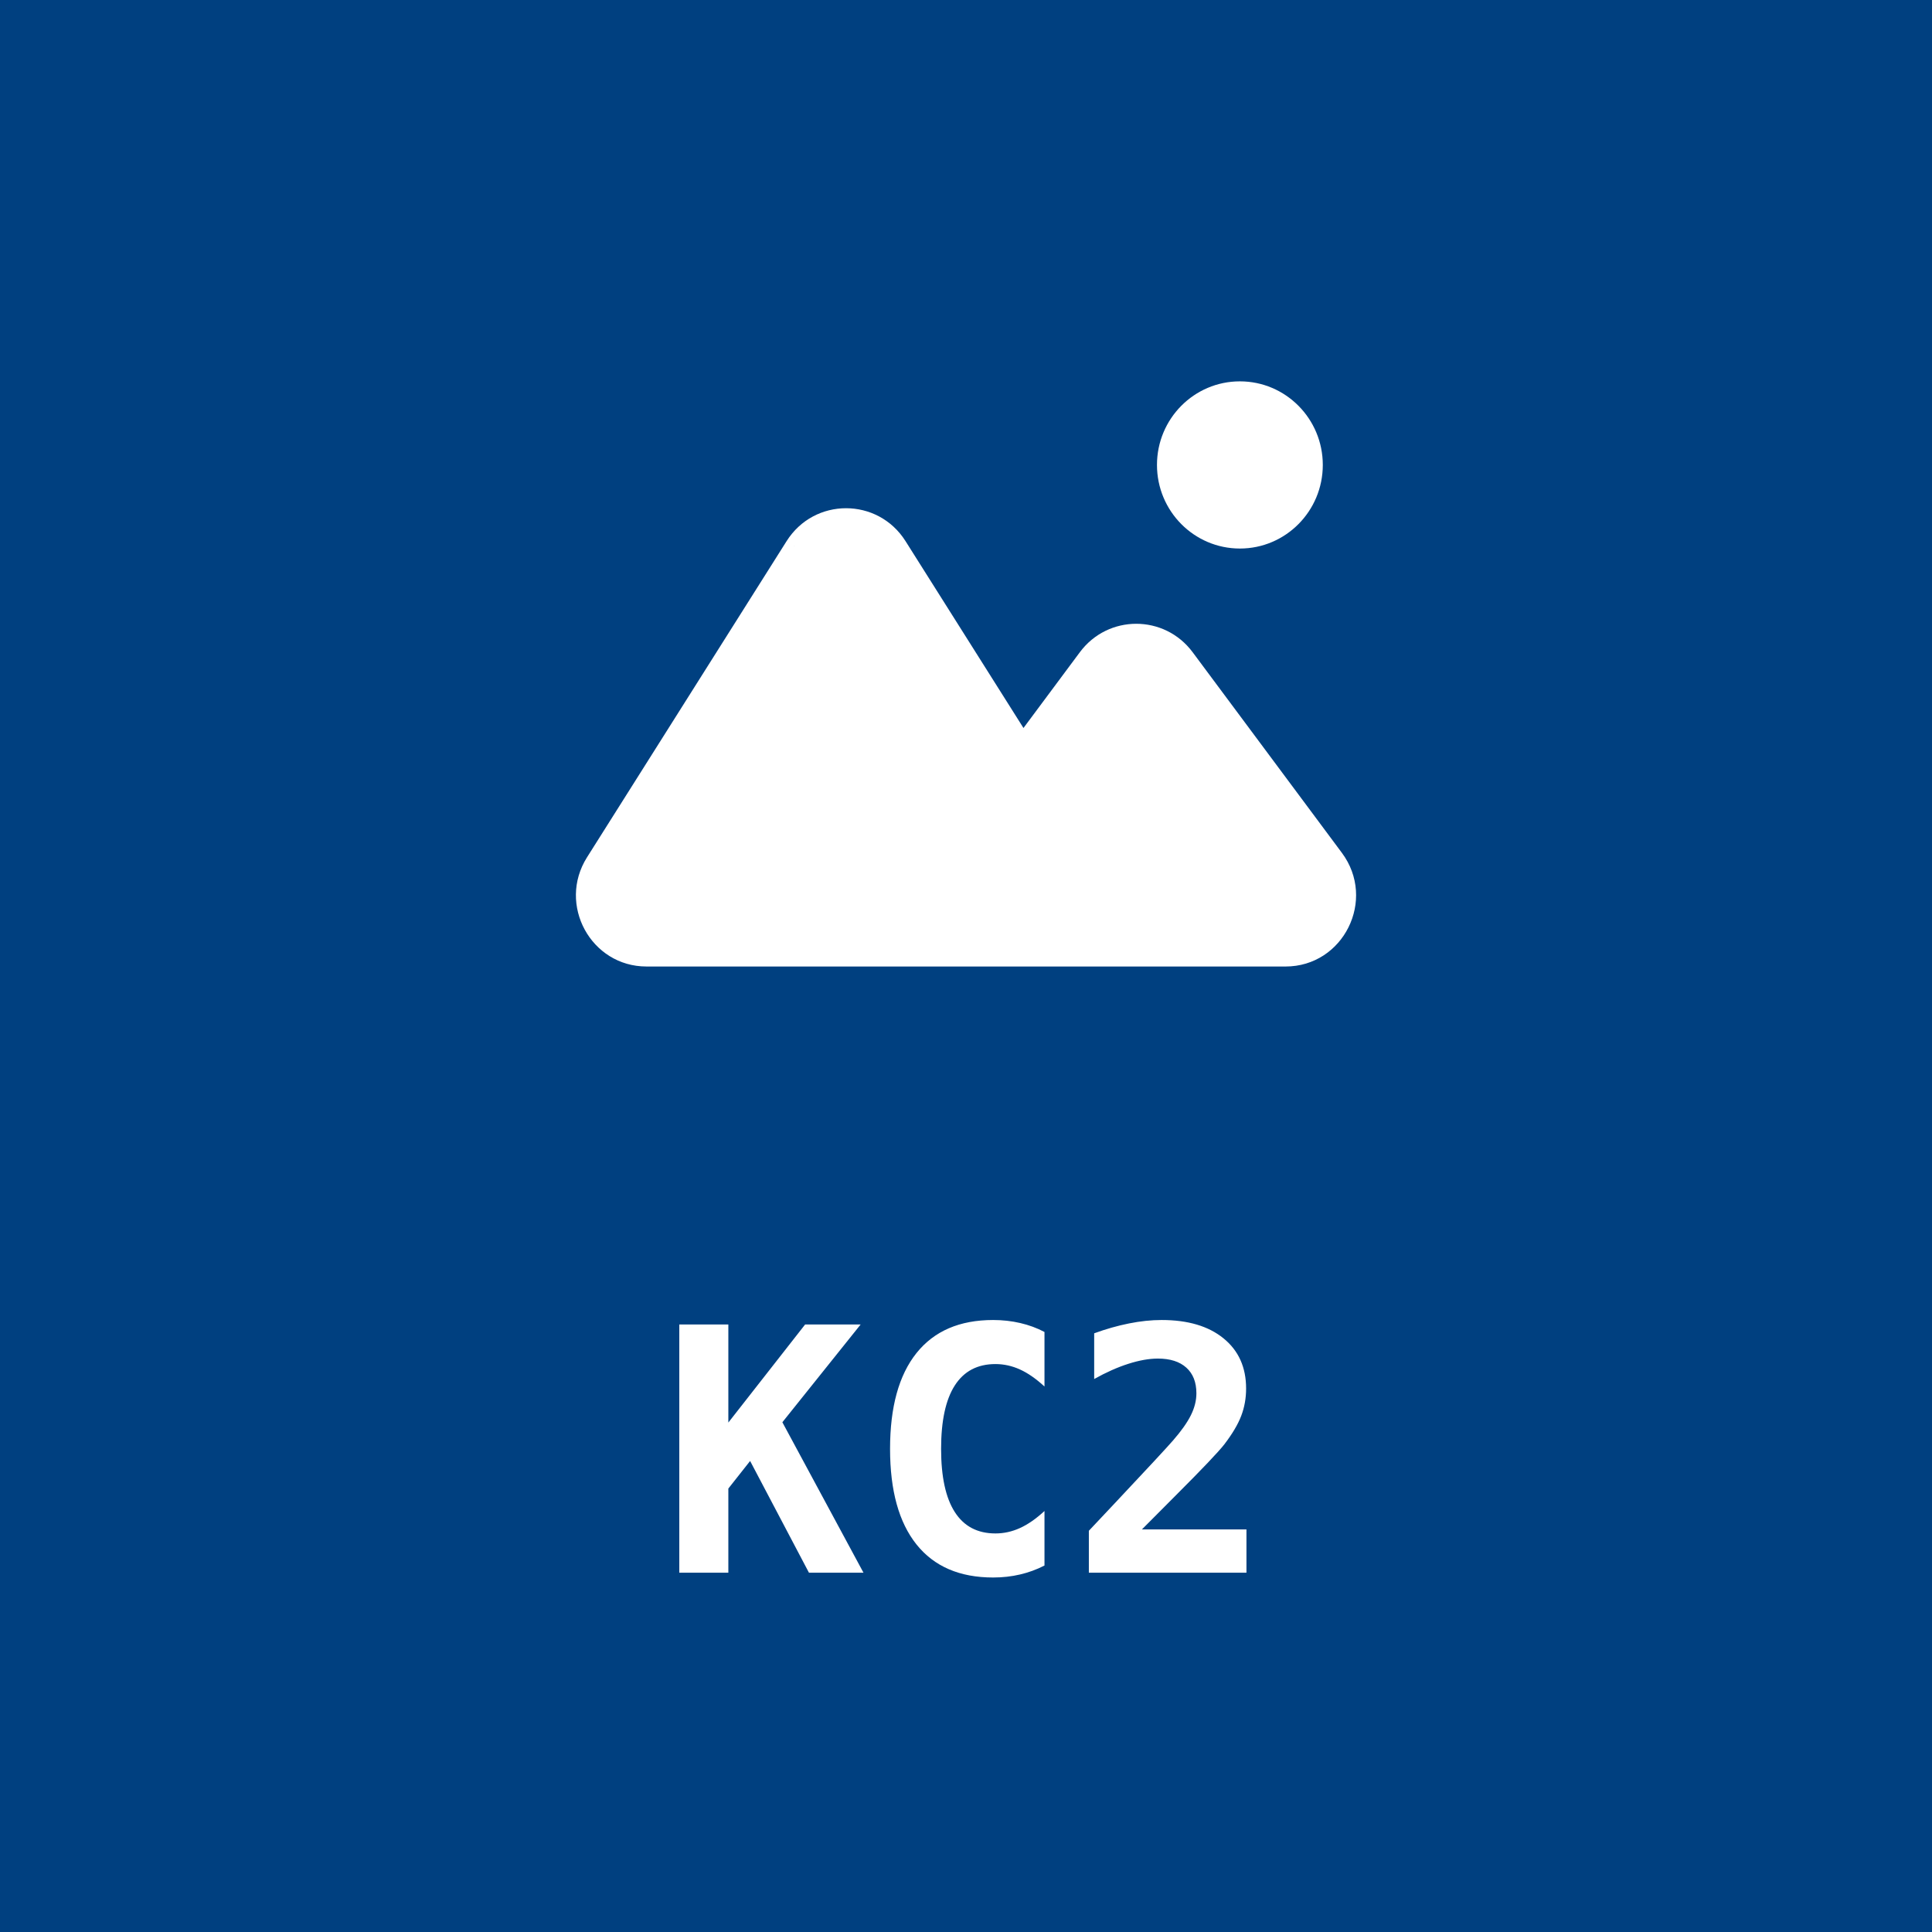
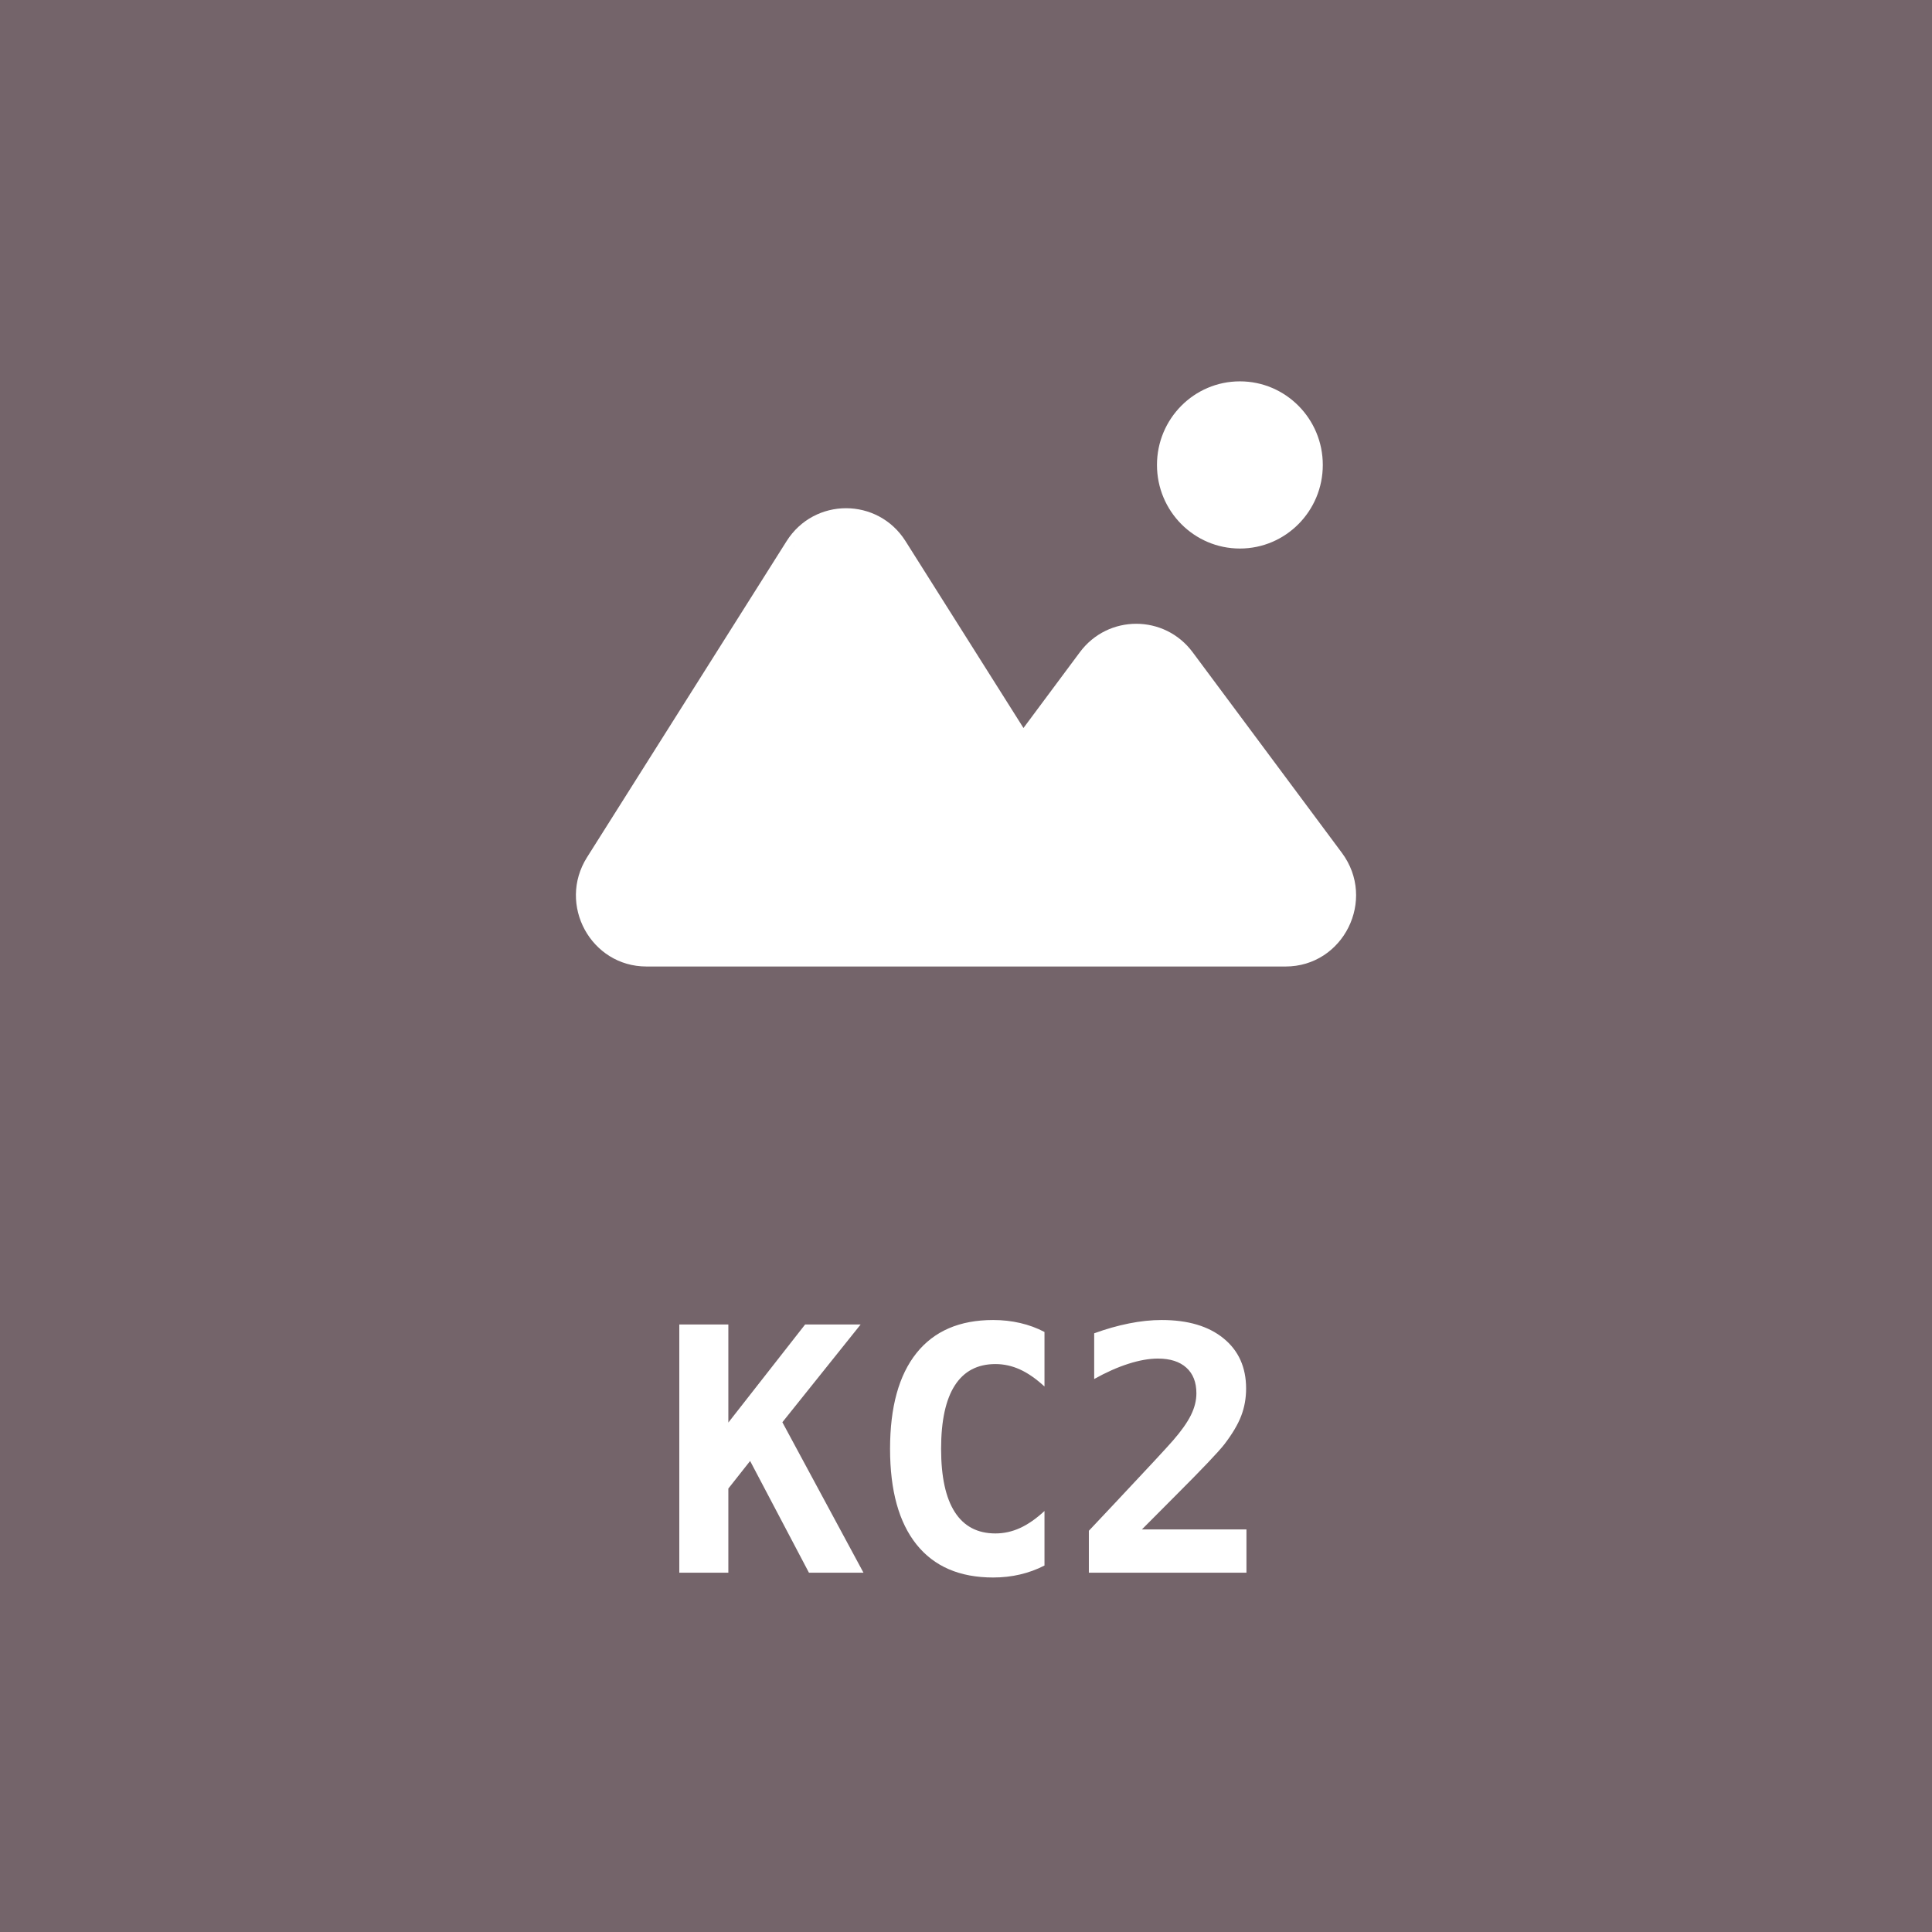
<svg xmlns="http://www.w3.org/2000/svg" width="4e3" height="4e3" version="1.1" viewBox="0 0 1058.3 1058.3">
  <g transform="matrix(1.1128 0 0 1.1128 -59.706 -59.706)">
-     <rect x="53.654" y="53.654" width="951.03" height="951.03" rx="0" ry="0" fill="#004080" stroke="#004080" stroke-linecap="round" stroke-linejoin="round" stroke-miterlimit="0" stroke-width="107.31" style="paint-order:stroke fill markers" />
+     <rect x="53.654" y="53.654" width="951.03" height="951.03" rx="0" ry="0" fill="#74646a" stroke="#74646a" stroke-linecap="round" stroke-linejoin="round" stroke-miterlimit="0" stroke-width="107.31" style="paint-order:stroke fill markers" />
    <text x="378.461" y="827.802" fill="#000000" font-family="sans-serif" font-size="167.57px" stroke-width=".265" style="line-height:1.25" xml:space="preserve">
      <tspan x="378.461" y="827.802" fill="#ffffff" font-family="'DejaVu Sans Mono'" font-size="167.57px" font-weight="bold" stroke-width=".265">KC2</tspan>
    </text>
    <g transform="matrix(.96012 0 0 .96012 185.08 -320.77)" fill="#fff" stroke-width="21.341">
      <ellipse cx="498.8" cy="628.35" rx="42.509" ry="42.857" />
      <path d="m369.15 874.78h-174.59c-20.131 0-32.326-22.402-21.521-39.521l102.32-162.1c10.025-15.879 33.016-15.879 43.034 0l68.732 108.88 38.134-51.259c10.202-13.715 30.606-13.715 40.809 0l76.516 102.86c12.604 16.952 0.803 41.143-20.404 41.143h-122.98z" clip-rule="evenodd" fill-rule="evenodd" />
      <path d="m173.04 835.26 8.965 5.75zm102.32-162.1 8.965 5.75zm43.034 0 8.973-5.75zm68.732 108.88-8.965 5.75c1.848 2.964 5.061 4.819 8.555 4.957 3.454 0.162 6.828-1.466 8.909-4.276zm38.134-51.259-8.507-6.431zm40.809 0 8.499-6.431zm76.516 102.86 8.499-6.431zm-348.02 51.857h174.59v-21.428h-174.59zm-30.486-55.987c-15.303 24.251 2.008 55.987 30.486 55.987v-21.428c-11.745 0-18.854-13.068-12.556-23.053zm102.32-162.1-102.32 162.1 17.93 11.505 102.32-162.1zm60.972 0c-14.203-22.495-46.769-22.495-60.972 0l17.93 11.504c5.864-9.262 19.264-9.262 25.104 0zm68.724 108.88-68.724-108.88-17.938 11.504 68.732 108.88zm20.661-51.935-38.134 51.259 17.006 12.857 38.134-51.259zm57.815 0c-14.452-19.429-43.363-19.429-57.815 0l17.006 12.857c5.945-8.002 17.85-8.002 23.802 0zm76.516 102.86-76.516-102.86-17.006 12.857 76.516 102.86zm-28.903 58.286c29.771 0 46.769-34.271 28.903-58.286l-17.006 12.857c7.391 9.89 0 24-11.897 24zm-122.98 0h122.98v-21.428h-122.98zm-30.052 0h30.052v-21.428h-30.052z" />
    </g>
  </g>
</svg>
